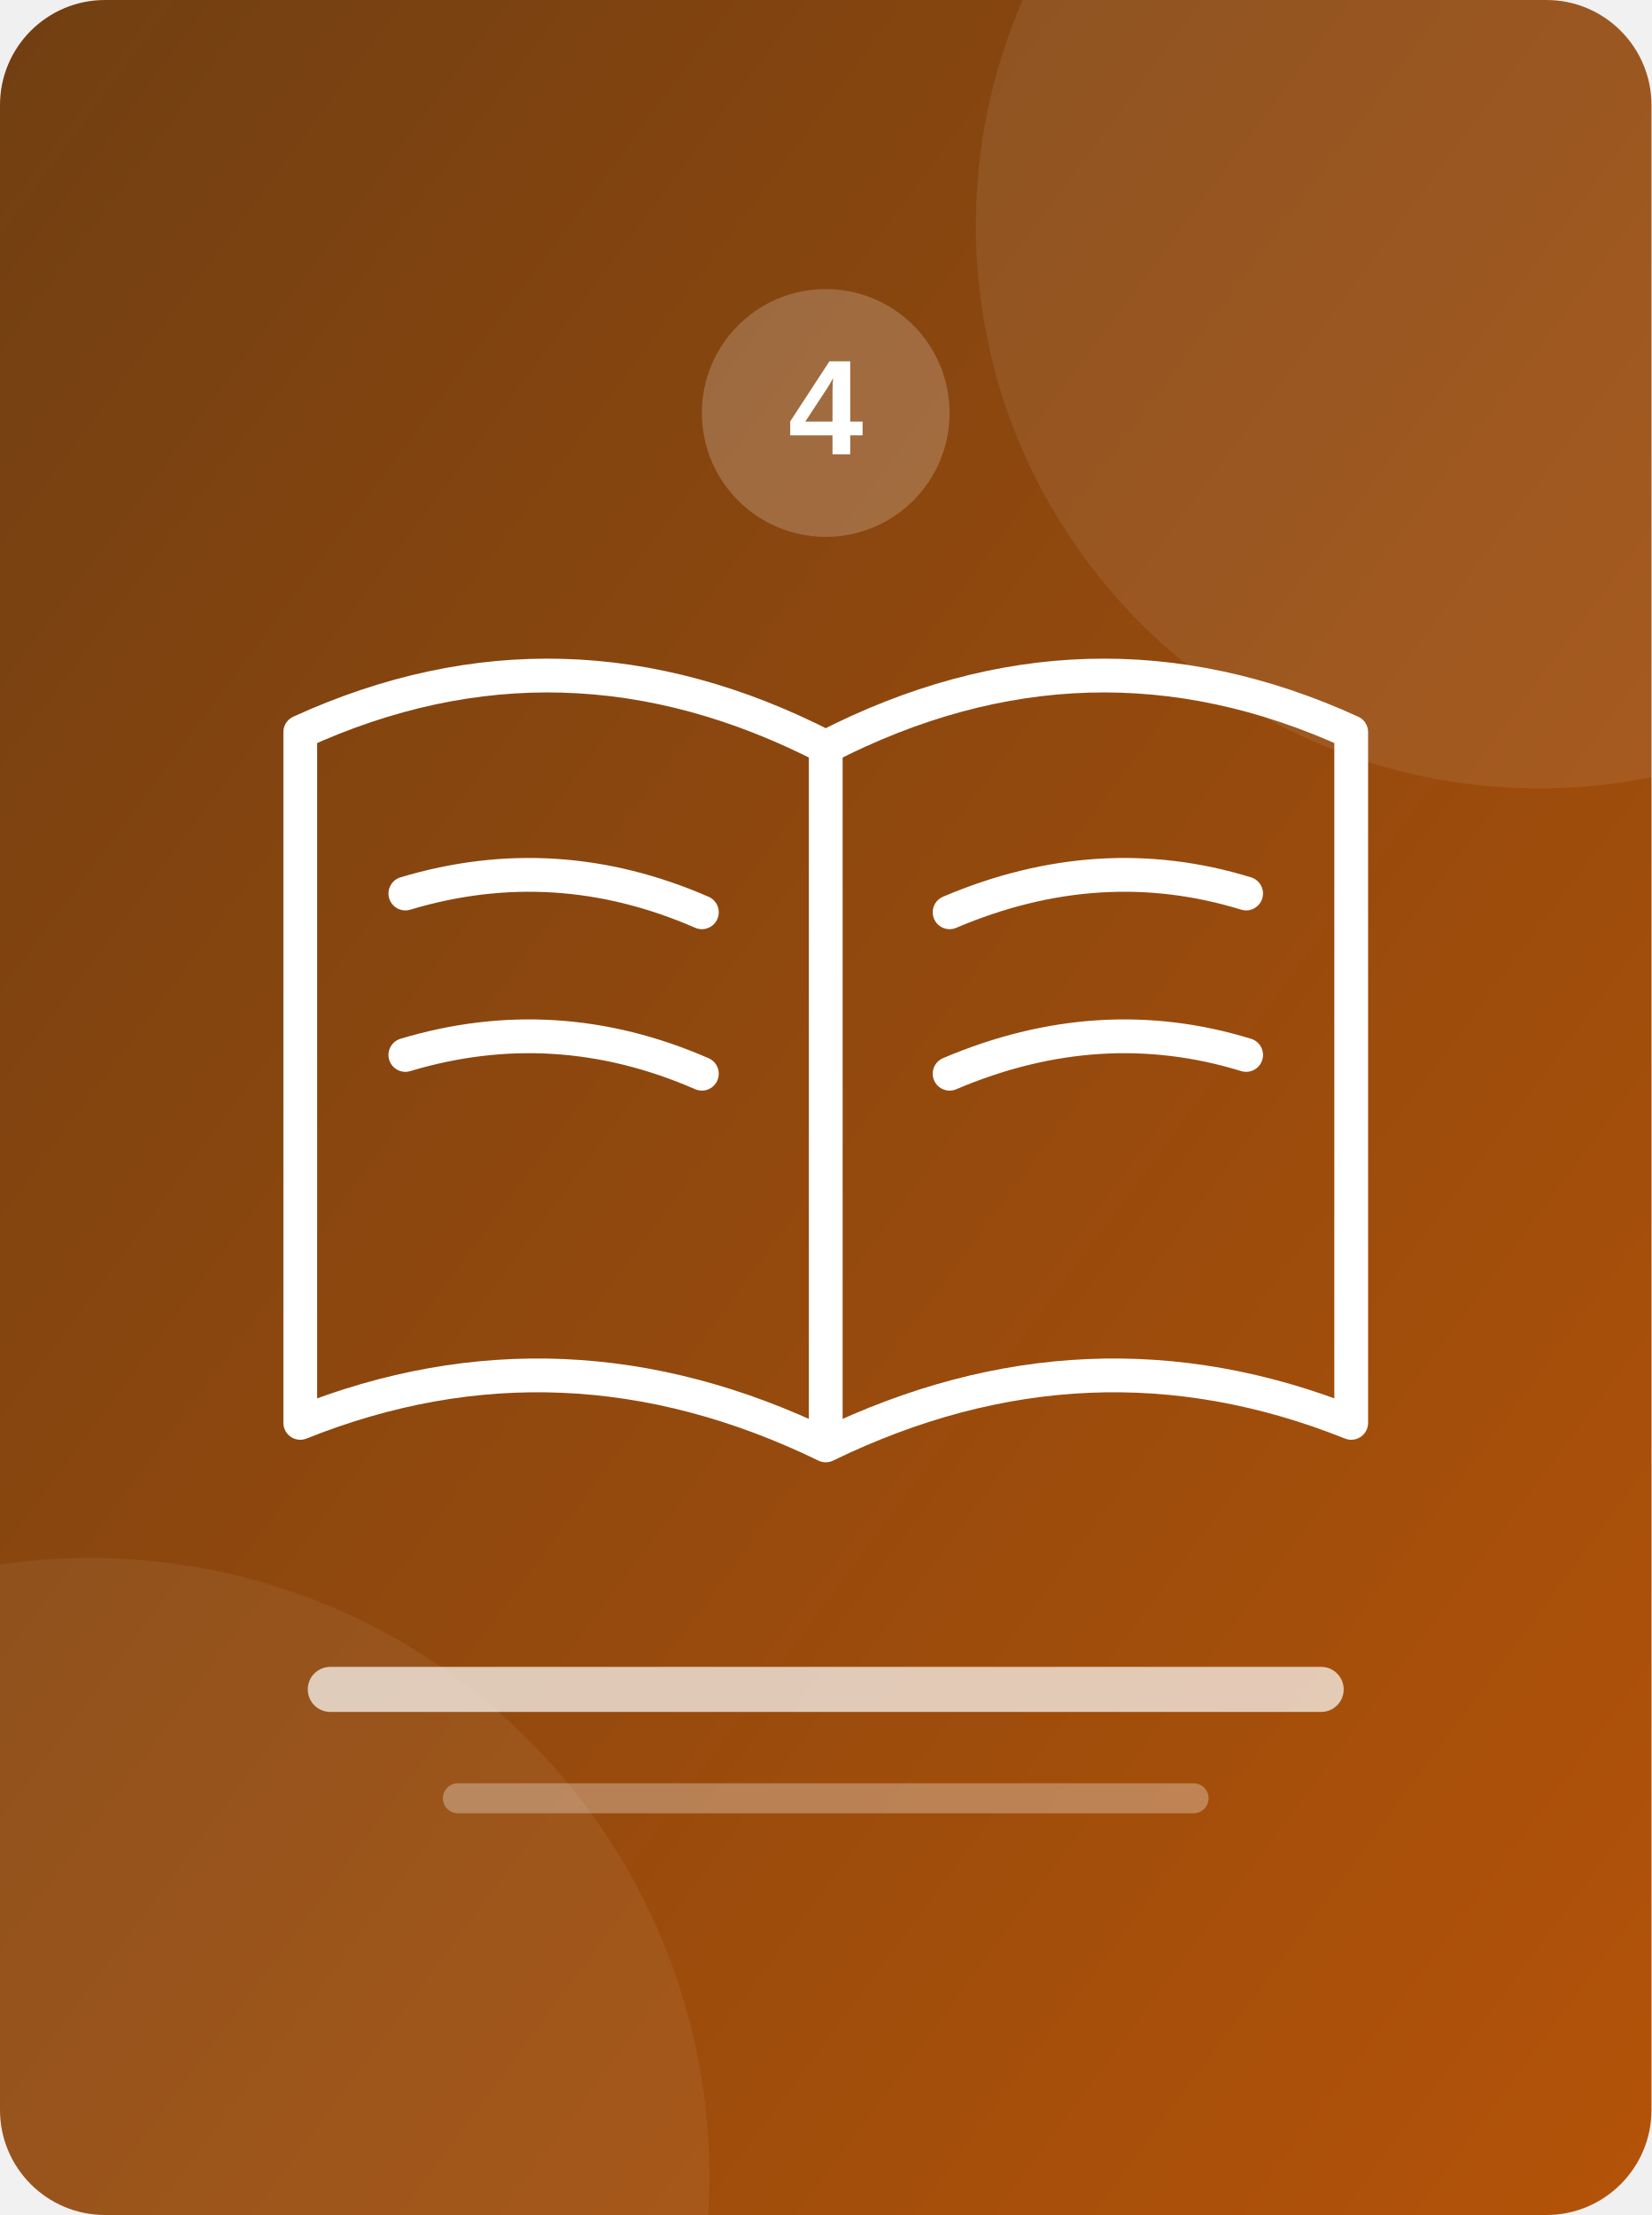
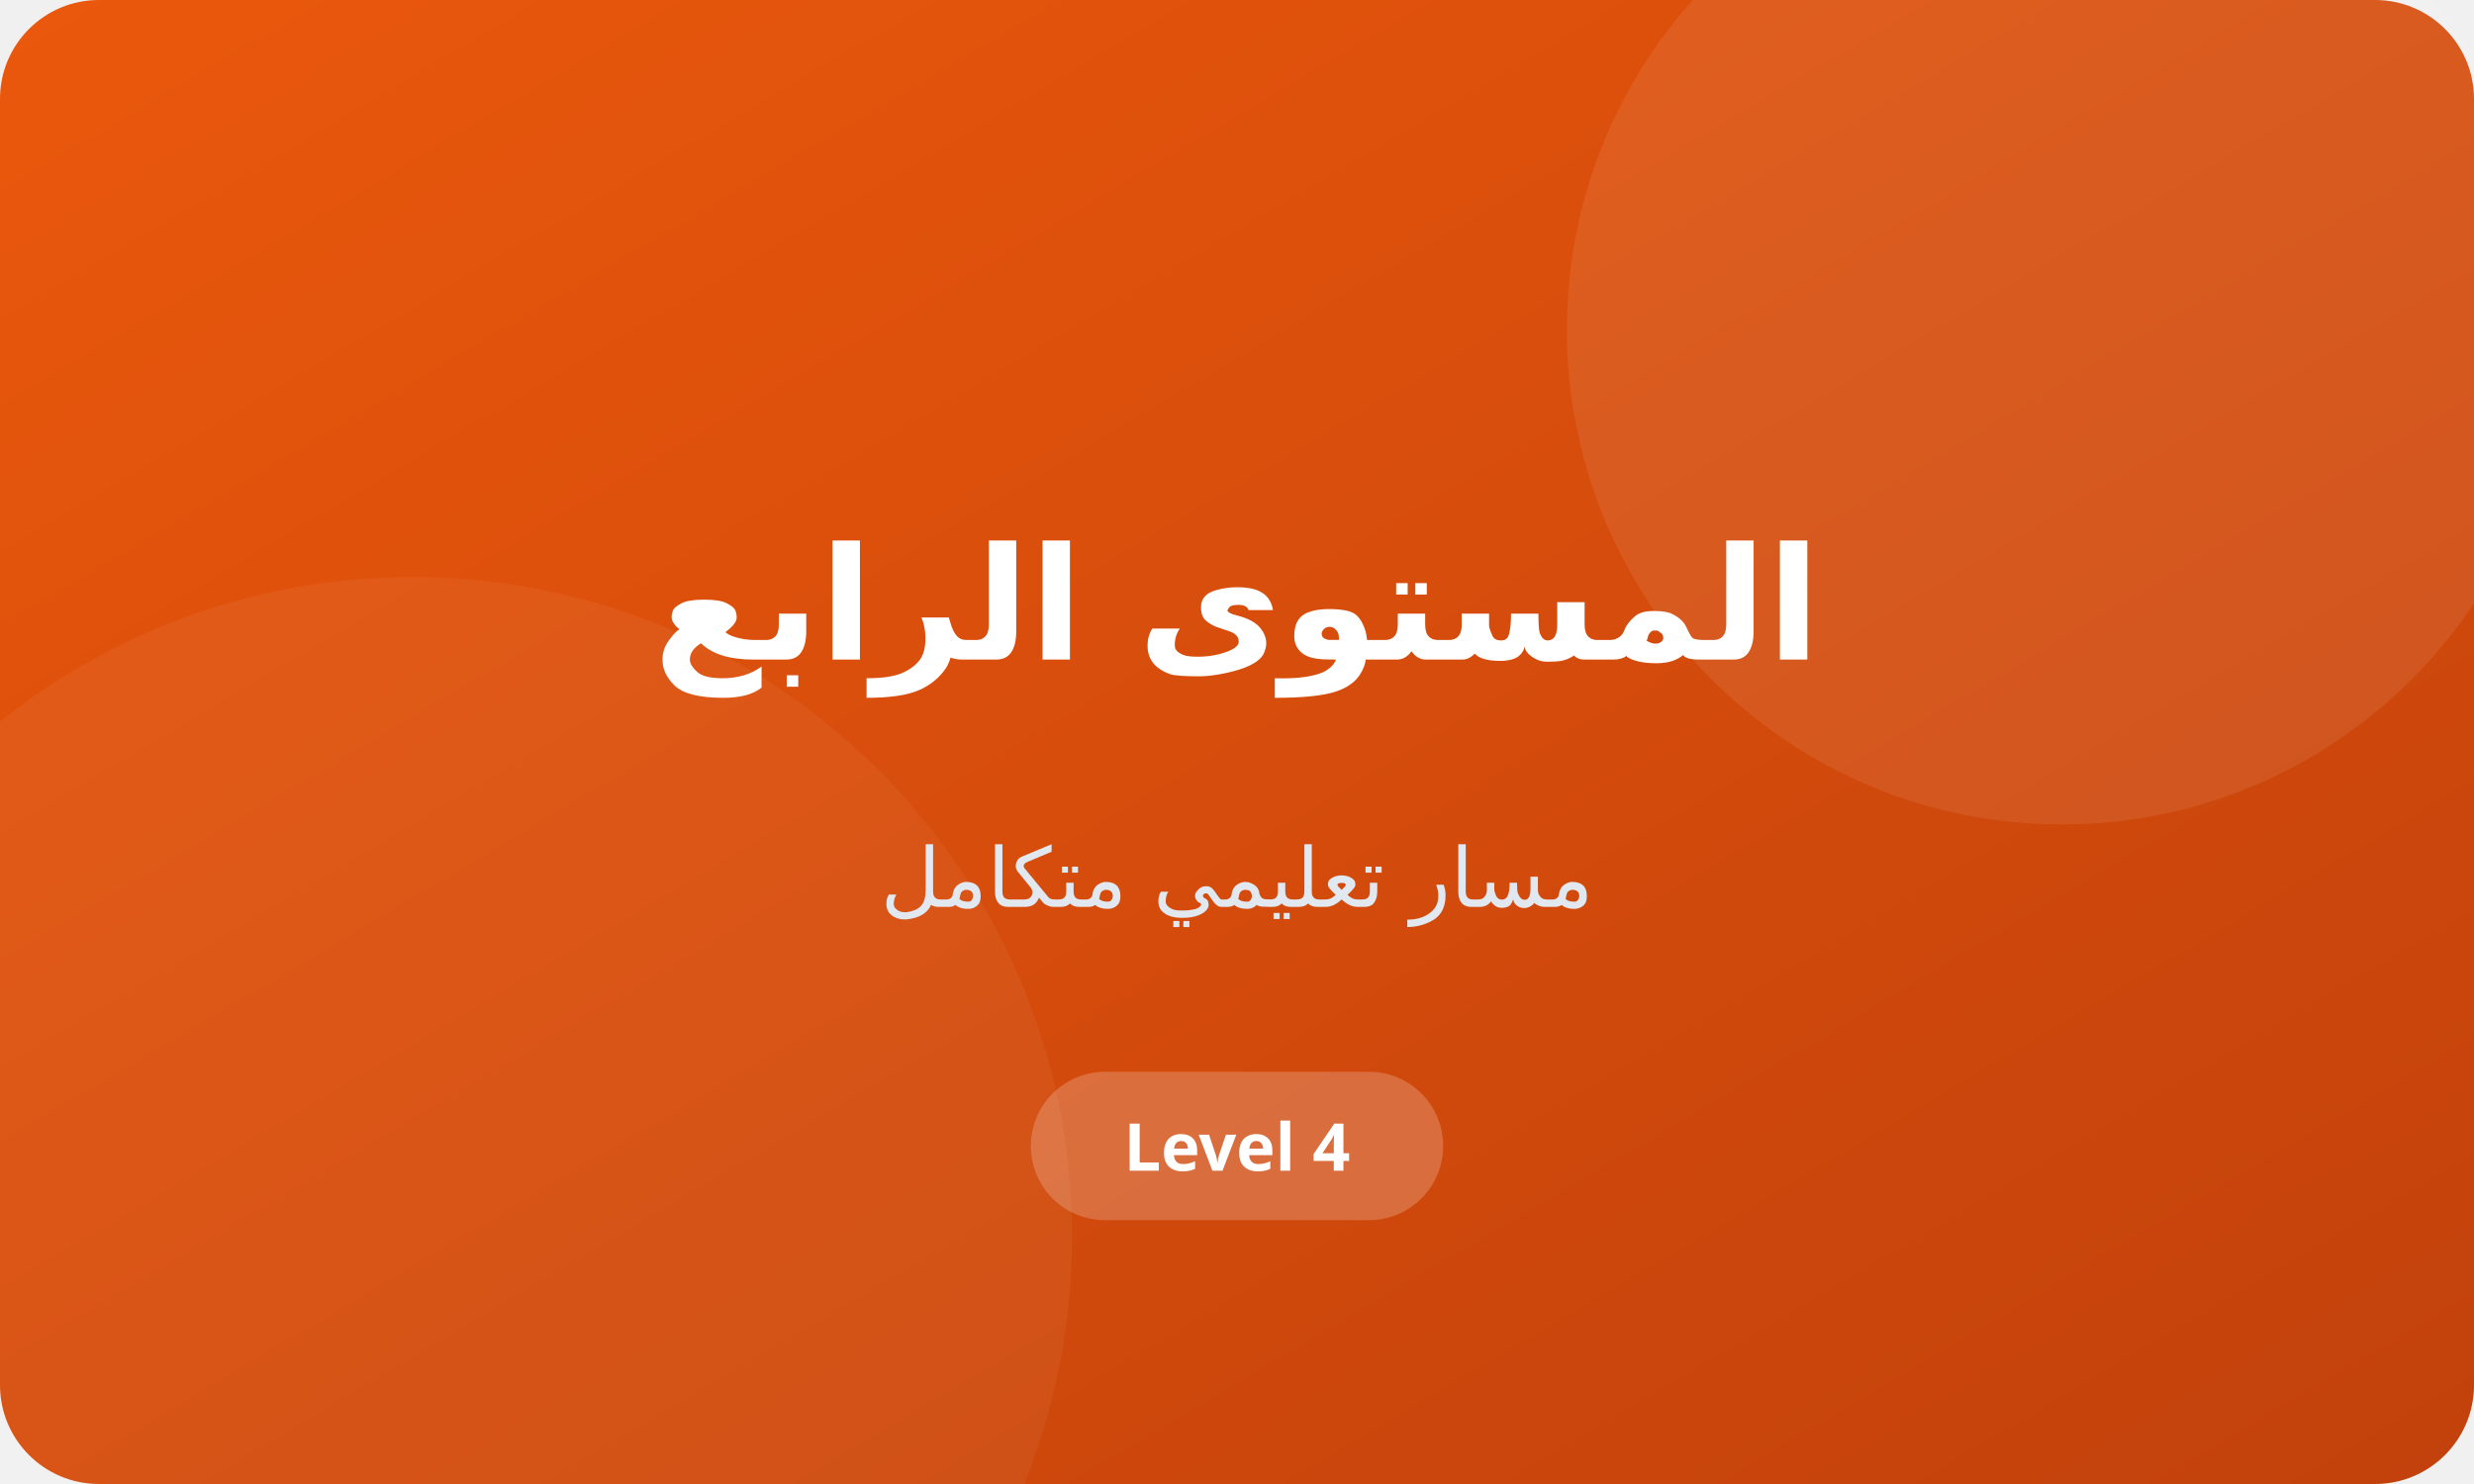
- <svg xmlns="http://www.w3.org/2000/svg" width="440" height="590" viewBox="0 0 440 590" role="img" aria-label="غلاف تعليمي عام">
+ <svg xmlns="http://www.w3.org/2000/svg" viewBox="0 0 600 360" width="600" height="360">
  <defs>
-     <linearGradient id="g" x2="1" y2="1">
-       <stop stop-color="#713f12" />
-       <stop offset="1" stop-color="#b45309" />
+     <linearGradient id="g4" x1="0%" y1="0%" x2="100%" y2="100%">
+       <stop offset="0%" stop-color="#EA580C" />
+       <stop offset="100%" stop-color="#C2410C" />
    </linearGradient>
  </defs>
-   <rect width="440" height="590" rx="28" fill="url(#g)" />
-   <circle cx="410" cy="60" r="150" fill="#fff" opacity=".08" />
-   <circle cx="24" cy="580" r="165" fill="#fff" opacity=".06" />
-   <g stroke="#fff" stroke-width="9" fill="none" stroke-linejoin="round" stroke-linecap="round">
-     <path d="M80 195q70-32 140 4 70-36 140-4v184q-70-28-140 6-70-34-140-6z" />
-     <path d="M220 202v180M108 238q40-12 79 5m-79 38q40-12 79 5m66-43q40-17 79-5m-79 48q40-17 79-5" />
-   </g>
-   <circle cx="220" cy="110" r="33" fill="#fff" opacity=".2" />
-   <text x="220" y="121" text-anchor="middle" font-family="Arial,sans-serif" font-size="36" font-weight="bold" fill="#fff">4</text>
-   <rect x="82" y="444" width="276" height="12" rx="6" fill="#fff" opacity=".7" />
-   <rect x="118" y="475" width="204" height="8" rx="4" fill="#fff" opacity=".3" />
+   <rect width="600" height="360" rx="24" fill="url(#g4)" />
+   <circle cx="500" cy="80" r="120" fill="#FFFFFF" fill-opacity="0.08" />
+   <circle cx="100" cy="300" r="160" fill="#FFFFFF" fill-opacity="0.05" />
+   <text x="300" y="160" font-family="sans-serif" font-size="38" font-weight="bold" fill="#FFFFFF" text-anchor="middle" direction="rtl">المستوى الرابع</text>
+   <text x="300" y="220" font-family="sans-serif" font-size="20" fill="#E2E8F0" text-anchor="middle" direction="rtl">مسار تعليمي متكامل</text>
+   <rect x="250" y="260" width="100" height="36" rx="18" fill="#FFFFFF" fill-opacity="0.2" />
+   <text x="300" y="284" font-family="sans-serif" font-size="16" font-weight="bold" fill="#FFFFFF" text-anchor="middle">Level 4</text>
</svg>
